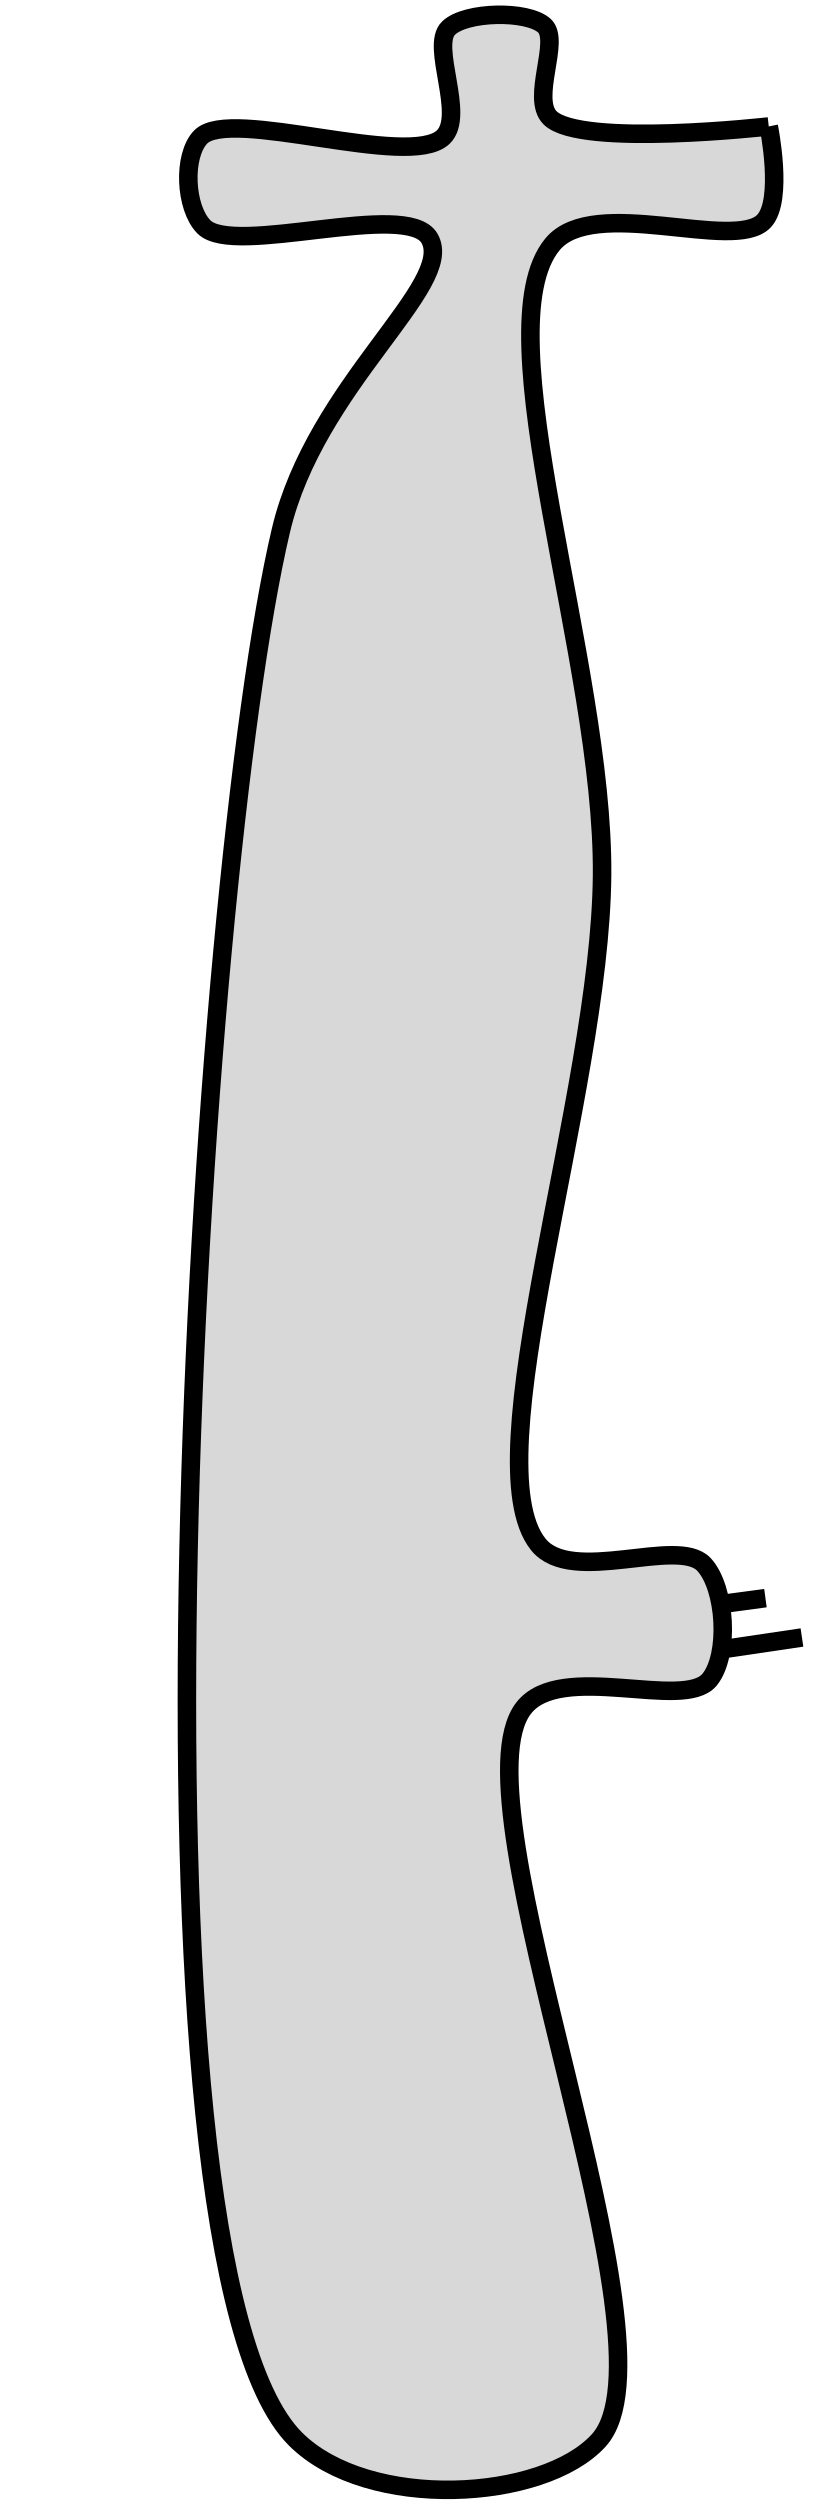
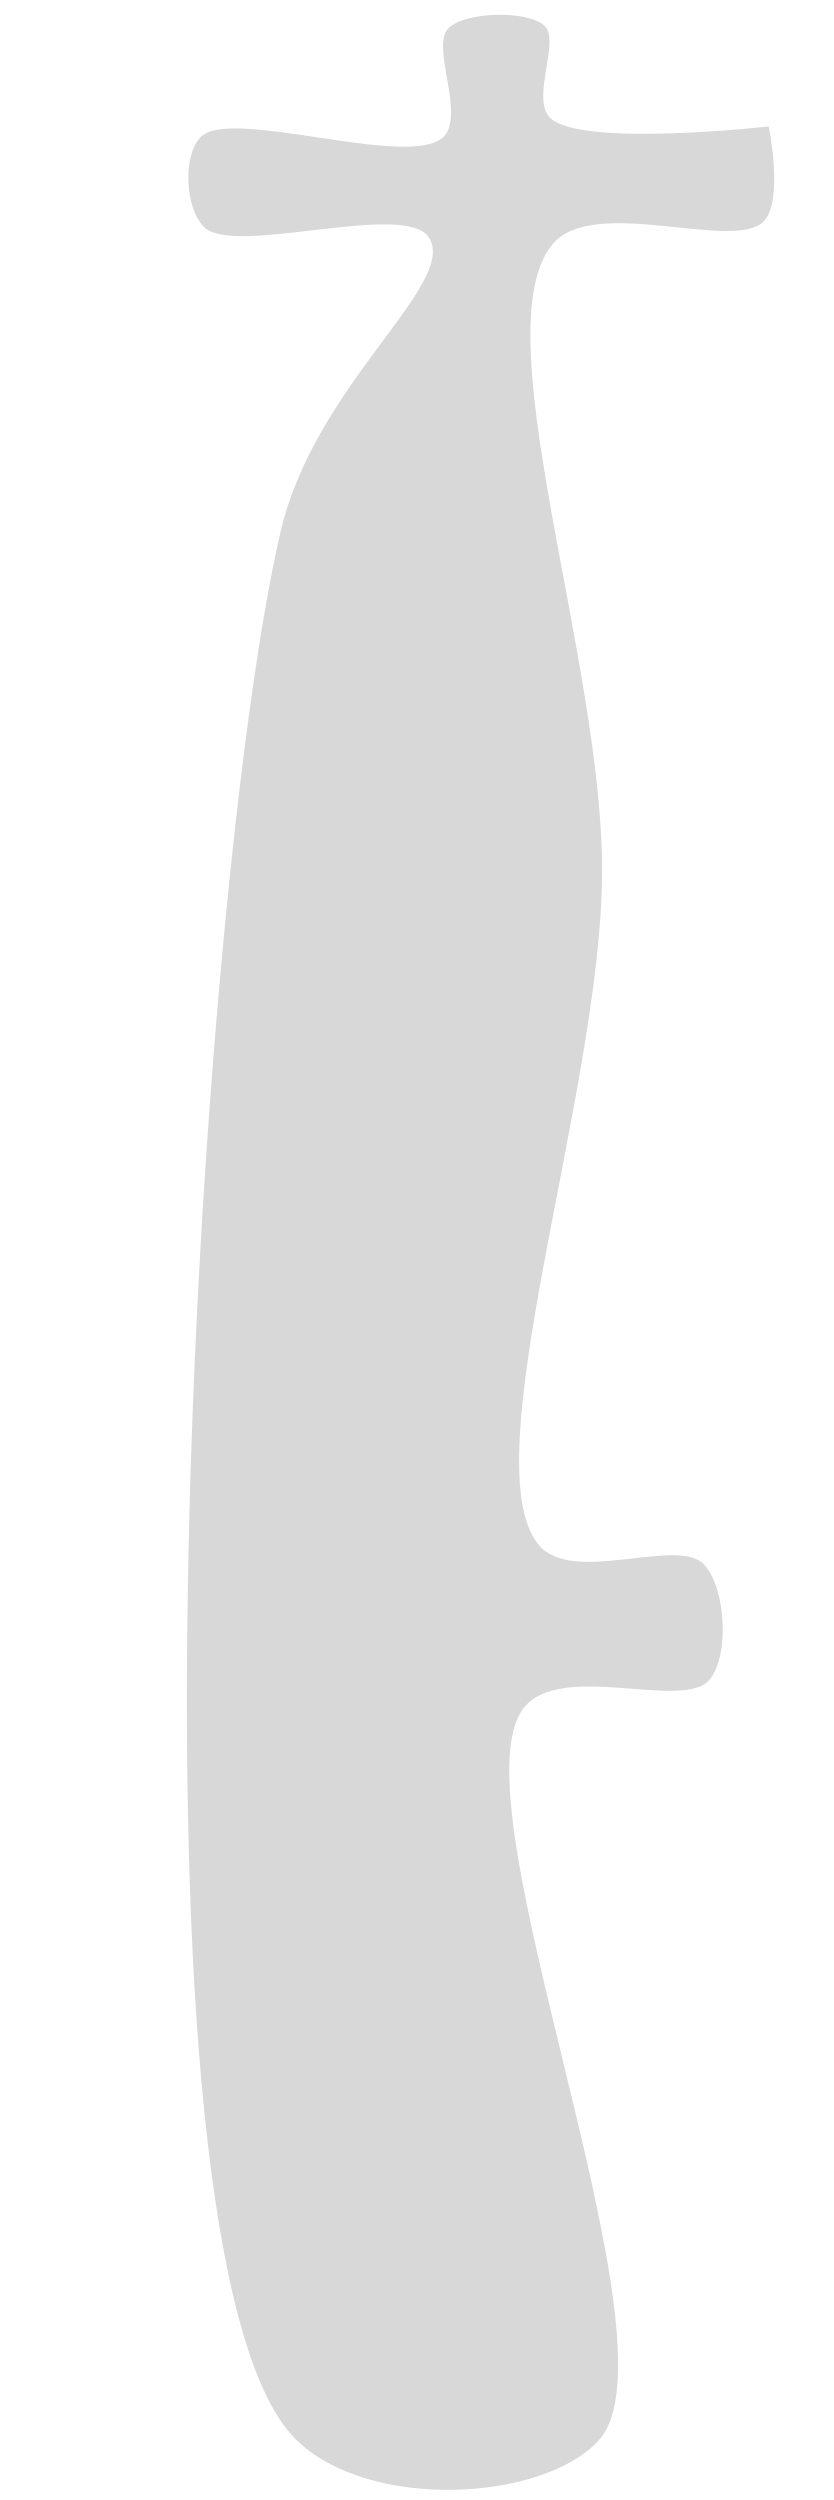
<svg xmlns="http://www.w3.org/2000/svg" xmlns:ns1="https://boxy-svg.com" viewBox="254.491 143.103 45 135">
-   <path style="fill: rgb(216, 216, 216); stroke: rgb(0, 0, 0);" d="M 219.644 195.165 C 219.644 195.165 220.793 205.32 219.184 206.968 C 218.138 208.039 215.018 206.39 214.202 207.282 C 213.371 208.191 213.424 211.525 214.337 212.459 C 215.311 213.455 219.048 211.513 220.222 212.746 C 221.972 214.584 218.567 224.251 220.217 225.844 C 221.221 226.813 224.025 226.696 225.066 225.67 C 226.717 224.043 223.591 214.699 225.684 213.487 C 228.206 212.027 233.576 219.652 241.468 221.511 C 260.509 225.995 334.7 230.582 344.529 220.716 C 348.447 216.783 347.887 207.326 344.593 204.342 C 339.461 199.692 310.158 212.347 305.058 208.404 C 302.479 206.41 305.229 199.759 303.518 198.361 C 302.178 197.267 298.565 197.483 297.297 198.664 C 295.773 200.084 298.455 205.806 296.22 207.606 C 291.733 211.22 271.947 204.264 260.072 204.166 C 248.553 204.071 230.63 210.669 226.007 206.841 C 223.327 204.622 226.453 197.024 224.755 195.423 C 223.622 194.355 219.644 195.165 219.644 195.165 C 219.644 195.165 219.644 195.165 219.644 195.165" transform="matrix(0, 1, -1, 0, 491.1689, -69.71315)" ns1:d="M 219.644 195.165 R 219.184 206.968 R 214.202 207.282 R 214.337 212.459 R 220.222 212.746 R 220.217 225.844 R 225.066 225.67 R 225.684 213.487 R 241.468 221.511 R 344.529 220.716 R 344.593 204.342 R 305.058 208.404 R 303.518 198.361 R 297.297 198.664 R 296.22 207.606 R 260.072 204.166 R 226.007 206.841 R 224.755 195.423 R 219.644 195.165 Z 1@9fc47f69" />
-   <line style="fill: rgb(216, 216, 216); stroke: rgb(0, 0, 0);" x1="294.839" y1="230.692" x2="294.536" y2="228.417" transform="matrix(0, 1, -1, 0, 524.242, -65.133)" />
-   <line style="fill: rgb(216, 216, 216); stroke: rgb(0, 0, 0);" x1="296.052" y1="233.878" x2="295.446" y2="229.783" transform="matrix(0, 1, -1, 0, 527.5795, -63.9185)" />
+   <linearGradient id="gradient">
+     <stop id="submarineRed" offset="0" stop-color="rgba(255, 0, 0, 0.671)" />
+     <stop offset="0%" stop-color="rgb(216, 216, 216)" />
+   </linearGradient>
+   <path fill="url(#gradient)" d="M 219.644 195.165 C 219.644 195.165 220.793 205.32 219.184 206.968 C 218.138 208.039 215.018 206.39 214.202 207.282 C 213.371 208.191 213.424 211.525 214.337 212.459 C 215.311 213.455 219.048 211.513 220.222 212.746 C 221.972 214.584 218.567 224.251 220.217 225.844 C 221.221 226.813 224.025 226.696 225.066 225.67 C 226.717 224.043 223.591 214.699 225.684 213.487 C 228.206 212.027 233.576 219.652 241.468 221.511 C 260.509 225.995 334.7 230.582 344.529 220.716 C 348.447 216.783 347.887 207.326 344.593 204.342 C 339.461 199.692 310.158 212.347 305.058 208.404 C 302.479 206.41 305.229 199.759 303.518 198.361 C 302.178 197.267 298.565 197.483 297.297 198.664 C 295.773 200.084 298.455 205.806 296.22 207.606 C 291.733 211.22 271.947 204.264 260.072 204.166 C 248.553 204.071 230.63 210.669 226.007 206.841 C 223.327 204.622 226.453 197.024 224.755 195.423 C 223.622 194.355 219.644 195.165 219.644 195.165 C 219.644 195.165 219.644 195.165 219.644 195.165" transform="matrix(0, 1, -1, 0, 491.1689, -69.71315)" ns1:d="M 219.644 195.165 R 219.184 206.968 R 214.202 207.282 R 214.337 212.459 R 220.222 212.746 R 220.217 225.844 R 225.066 225.67 R 225.684 213.487 R 241.468 221.511 R 344.529 220.716 R 344.593 204.342 R 305.058 208.404 R 303.518 198.361 R 297.297 198.664 R 296.22 207.606 R 260.072 204.166 R 226.007 206.841 R 224.755 195.423 R 219.644 195.165 Z 1@9fc47f69" />
+   <line fill="url(#gradient)" x1="294.839" y1="230.692" x2="294.536" y2="228.417" transform="matrix(0, 1, -1, 0, 524.242, -65.133)" />
+   <line fill="url(#gradient)" x1="296.052" y1="233.878" x2="295.446" y2="229.783" transform="matrix(0, 1, -1, 0, 527.5795, -63.9185)" />
</svg>
